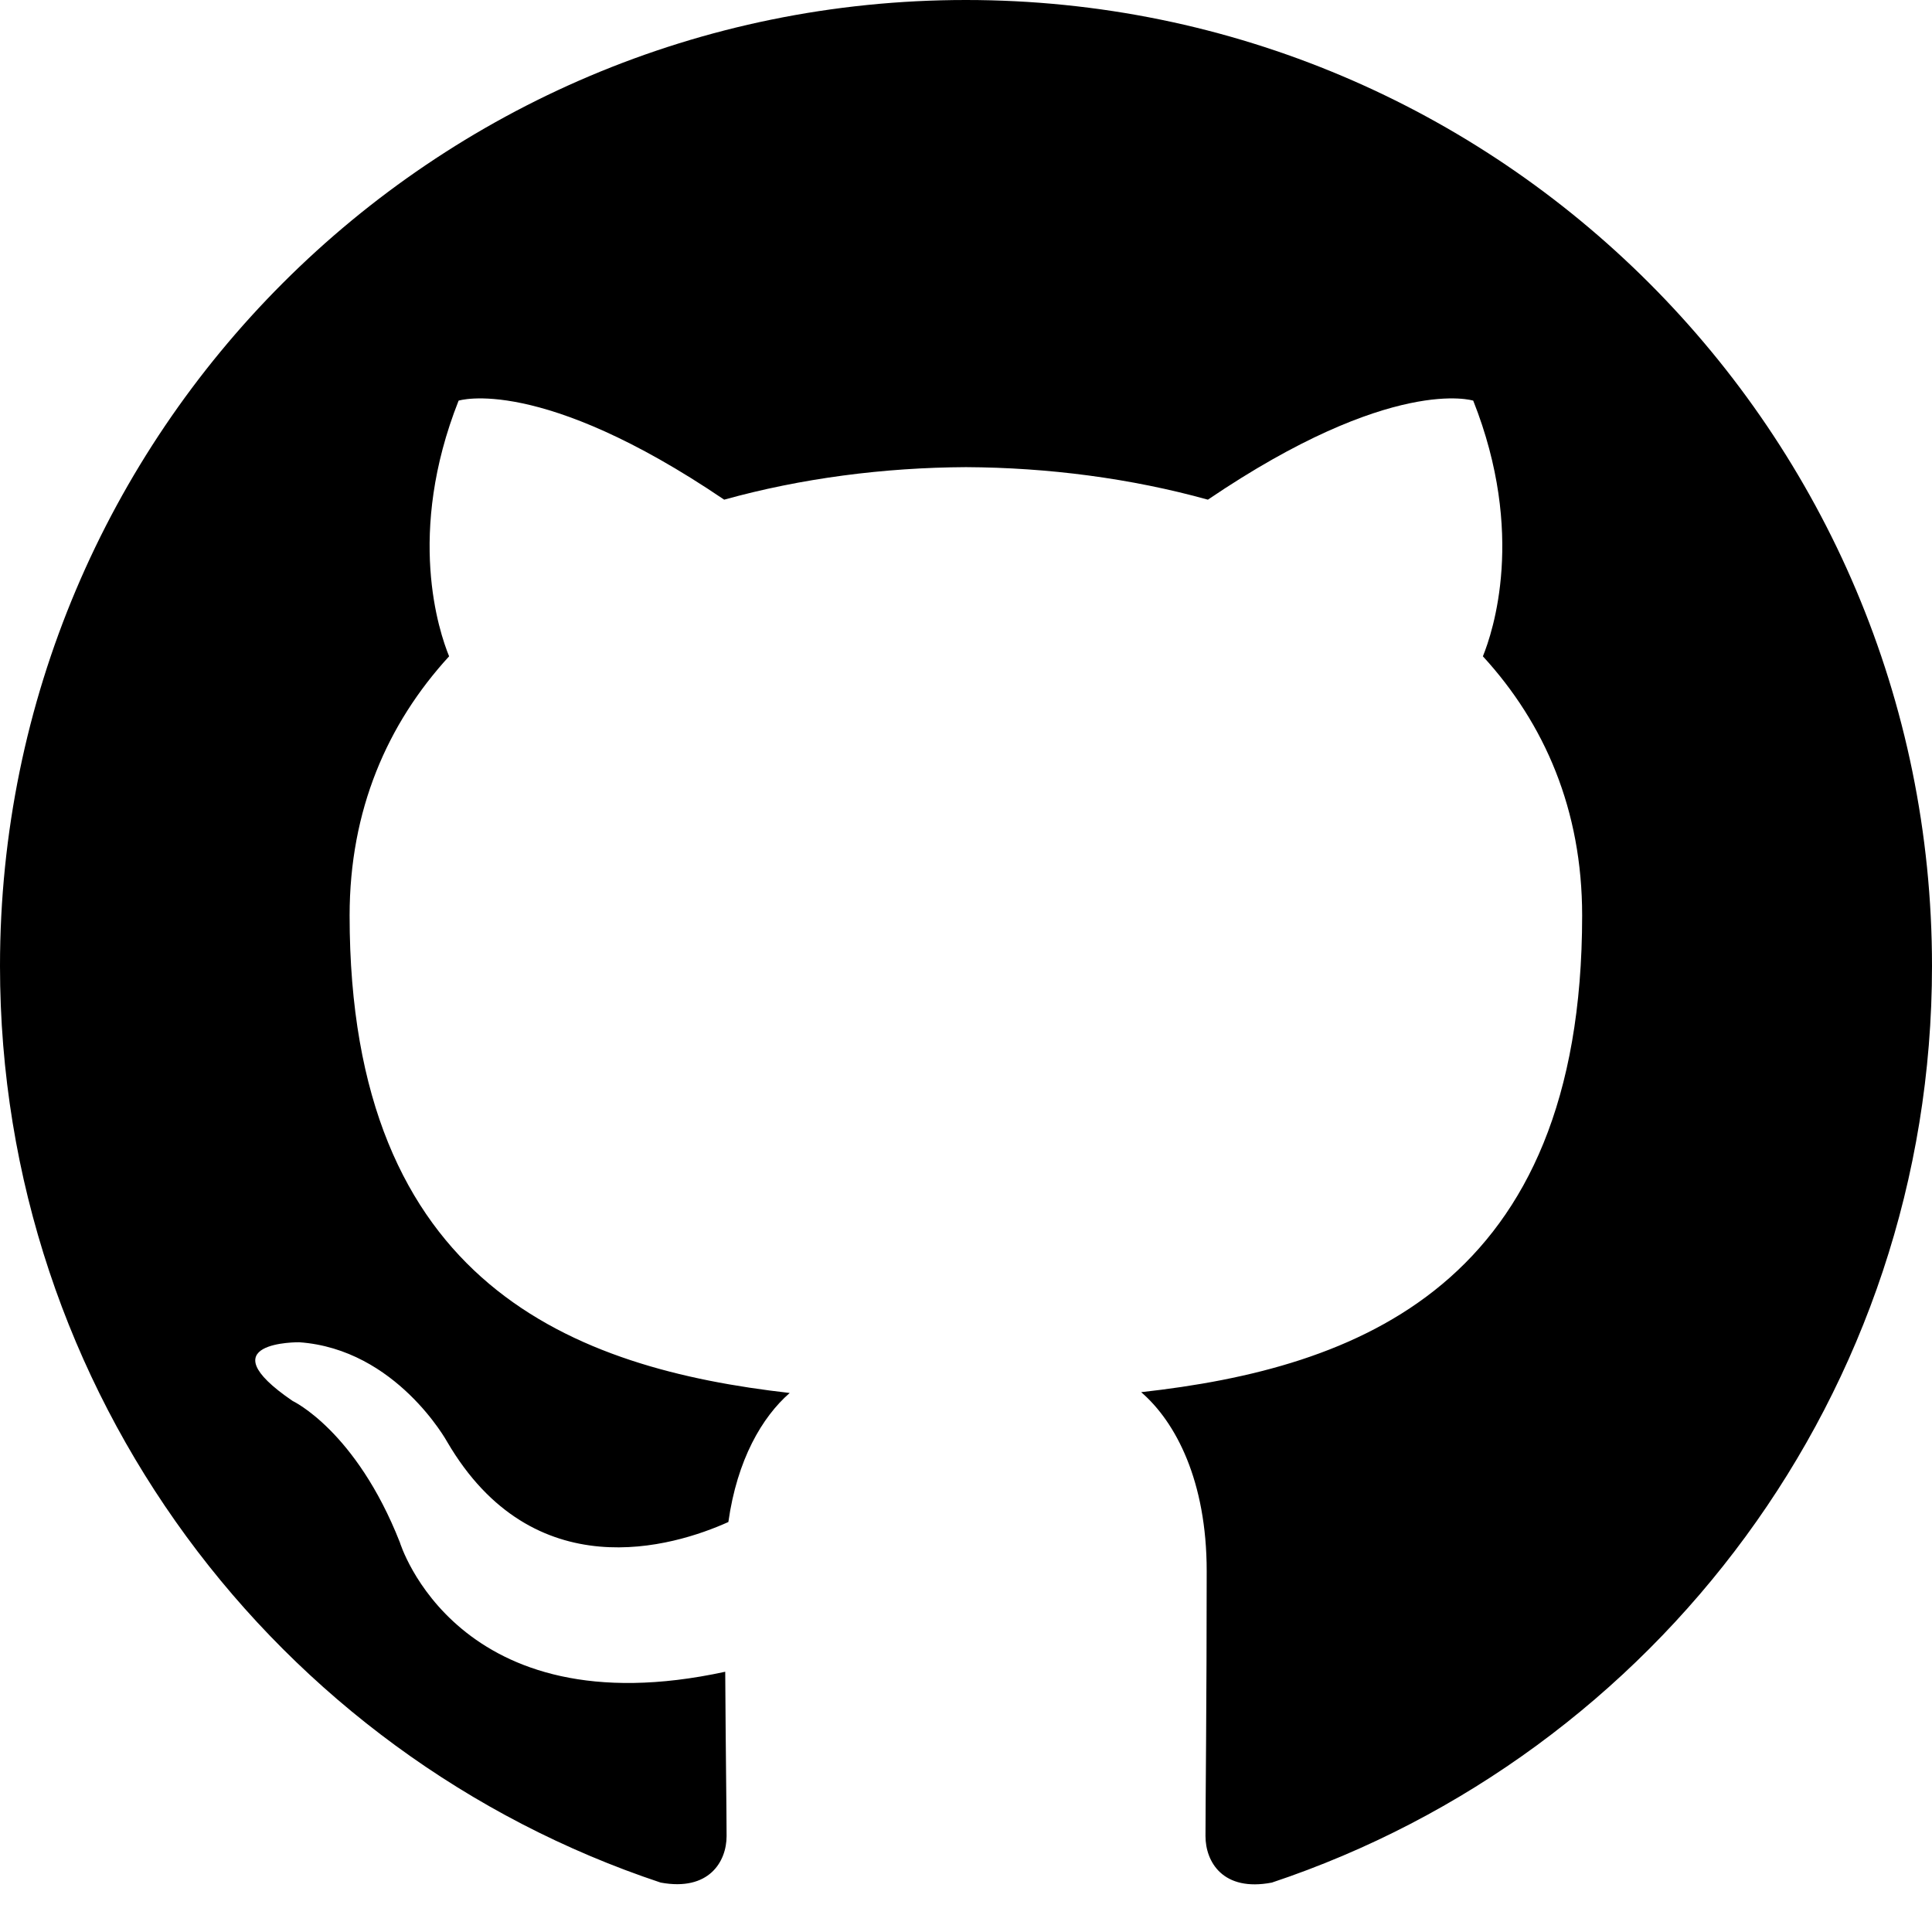
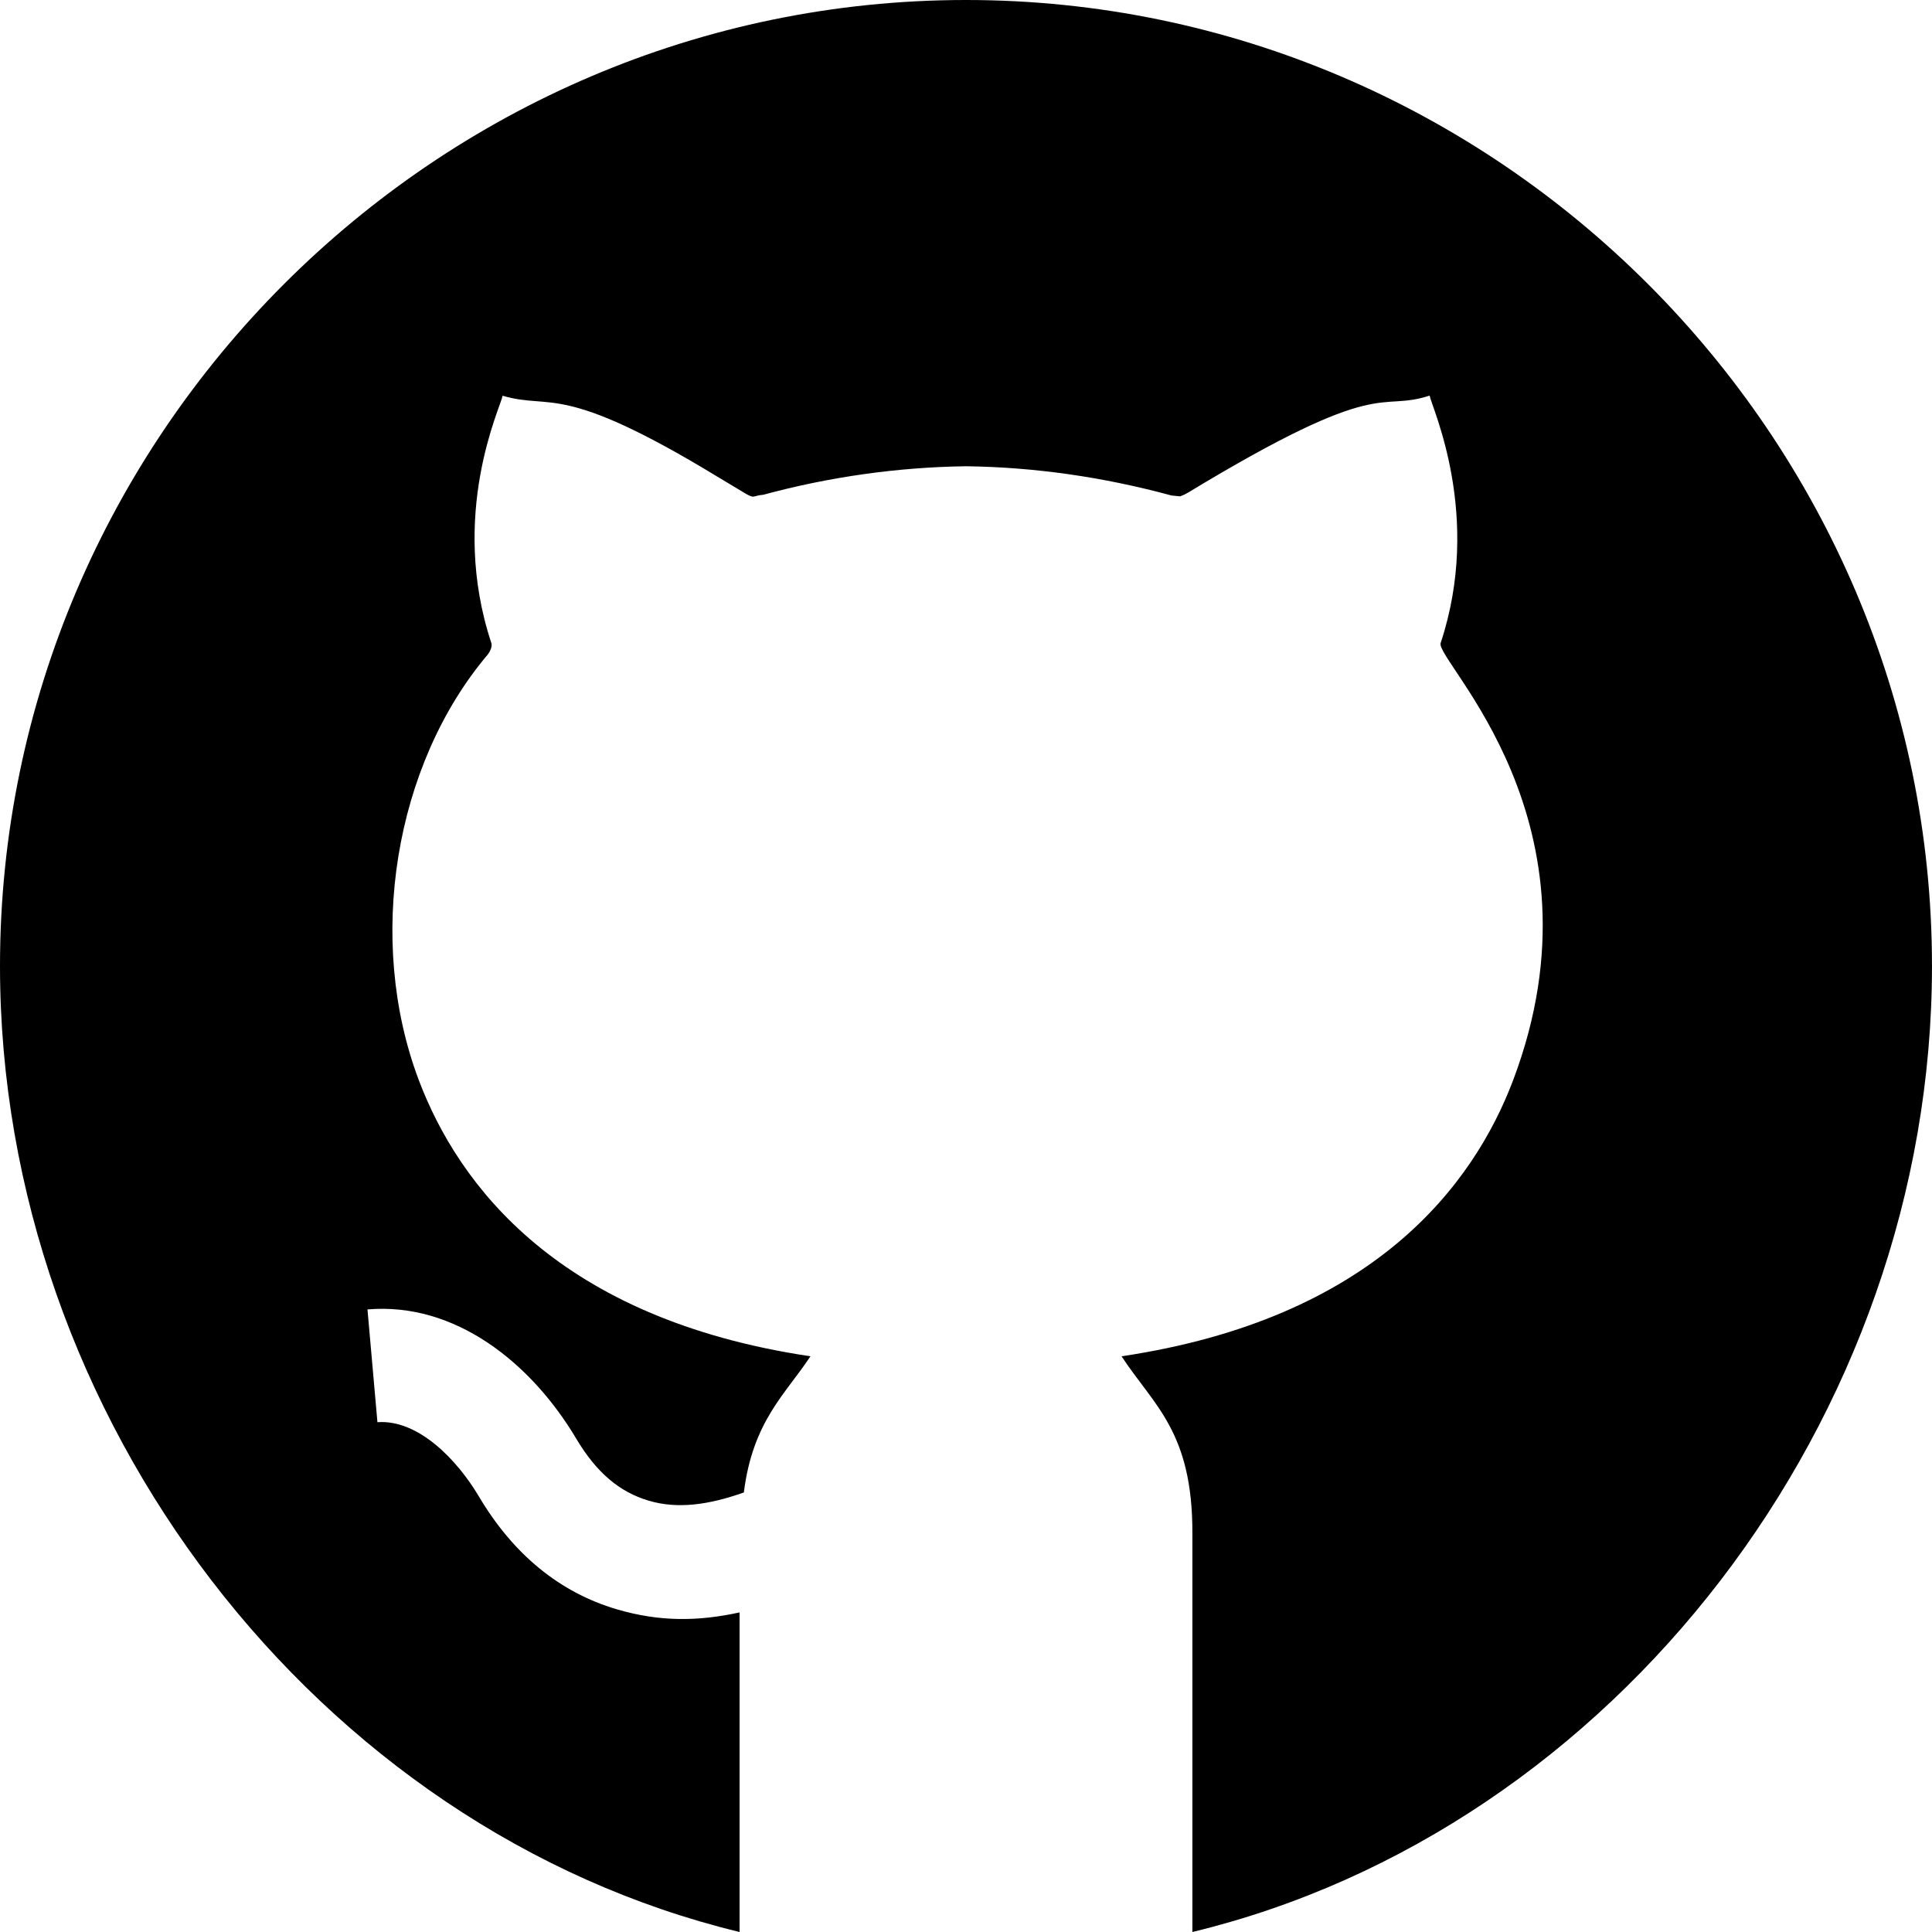
- <svg xmlns="http://www.w3.org/2000/svg" viewBox="0 0 24 24" version="1.1">
-   <defs />
-   <g id="icons" stroke="none" stroke-width="1">
-     <g id="Artboard" transform="translate(-727, -100)">
-       <path d="M738.999,100 C732.373,100 727,105.373 727,112 C727,117.302 730.438,121.8 735.207,123.386 C735.807,123.497 736.026,123.126 736.026,122.808 C736.026,122.524 736.015,121.769 736.009,120.767 C732.672,121.492 731.967,119.159 731.967,119.159 C731.421,117.772 730.635,117.403 730.635,117.403 C729.545,116.659 730.717,116.674 730.717,116.674 C731.922,116.759 732.555,117.911 732.555,117.911 C733.626,119.744 735.364,119.215 736.048,118.907 C736.157,118.132 736.467,117.603 736.81,117.304 C734.145,117.001 731.343,115.971 731.343,111.373 C731.343,110.063 731.811,108.991 732.579,108.153 C732.455,107.849 732.043,106.629 732.697,104.977 C732.697,104.977 733.704,104.654 735.996,106.207 C736.953,105.941 737.98,105.808 739,105.803 C740.02,105.808 741.046,105.941 742.005,106.207 C744.296,104.654 745.301,104.977 745.301,104.977 C745.956,106.629 745.544,107.849 745.421,108.153 C746.19,108.991 746.654,110.063 746.654,111.373 C746.654,115.983 743.848,116.997 741.176,117.294 C741.606,117.665 741.99,118.397 741.99,119.517 C741.99,121.12 741.975,122.415 741.975,122.808 C741.975,123.129 742.192,123.503 742.8,123.386 C747.565,121.795 751,117.301 751,112 C751,105.373 745.627,100 738.999,100" id="github" />
-     </g>
-   </g>
+ <svg xmlns="http://www.w3.org/2000/svg" viewBox="0 0 512 512">
+   <path d="m256 0c-140.609 0-256 115.391-256 256 0 119.988 84.195 228.984 196 256v-84.695c-11.078 2.426-21.273 2.496-32.551-.828-15.129-4.465-27.422-14.543-36.547-29.91-5.816-9.812-16.125-20.453-26.879-19.672l-2.637-29.883c23.254-1.992 43.371 14.168 55.312 34.23 5.305 8.922 11.41 14.152 19.246 16.465 7.574 2.23 15.707 1.16 25.184-2.188 2.379-18.973 11.07-26.074 17.637-36.074v-.016c-66.68-9.945-93.254-45.32-103.801-73.242-13.977-37.074-6.477-83.391 18.238-112.66.48-.57 1.348-2.062 1.012-3.105-11.332-34.23 2.477-62.547 2.984-65.551 13.078 3.867 15.203-3.891 56.809 21.387l7.191 4.32c3.008 1.793 2.062.77 5.07.543 17.371-4.719 35.684-7.324 53.727-7.559 18.18.234 36.375 2.84 54.465 7.75l2.328.234c-.203-.031.633-.148 2.035-.984 51.973-31.48 50.105-21.191 64.043-25.723.504 3.008 14.129 31.785 2.918 65.582-1.512 4.656 45.059 47.301 19.246 115.754-10.547 27.934-37.117 63.309-103.797 73.254v.016c8.547 13.027 18.816 19.957 18.762 46.832v105.723c111.809-27.016 196-136.012 196-256 .004-140.609-115.387-256-255.996-256zm0 0" />
</svg>
